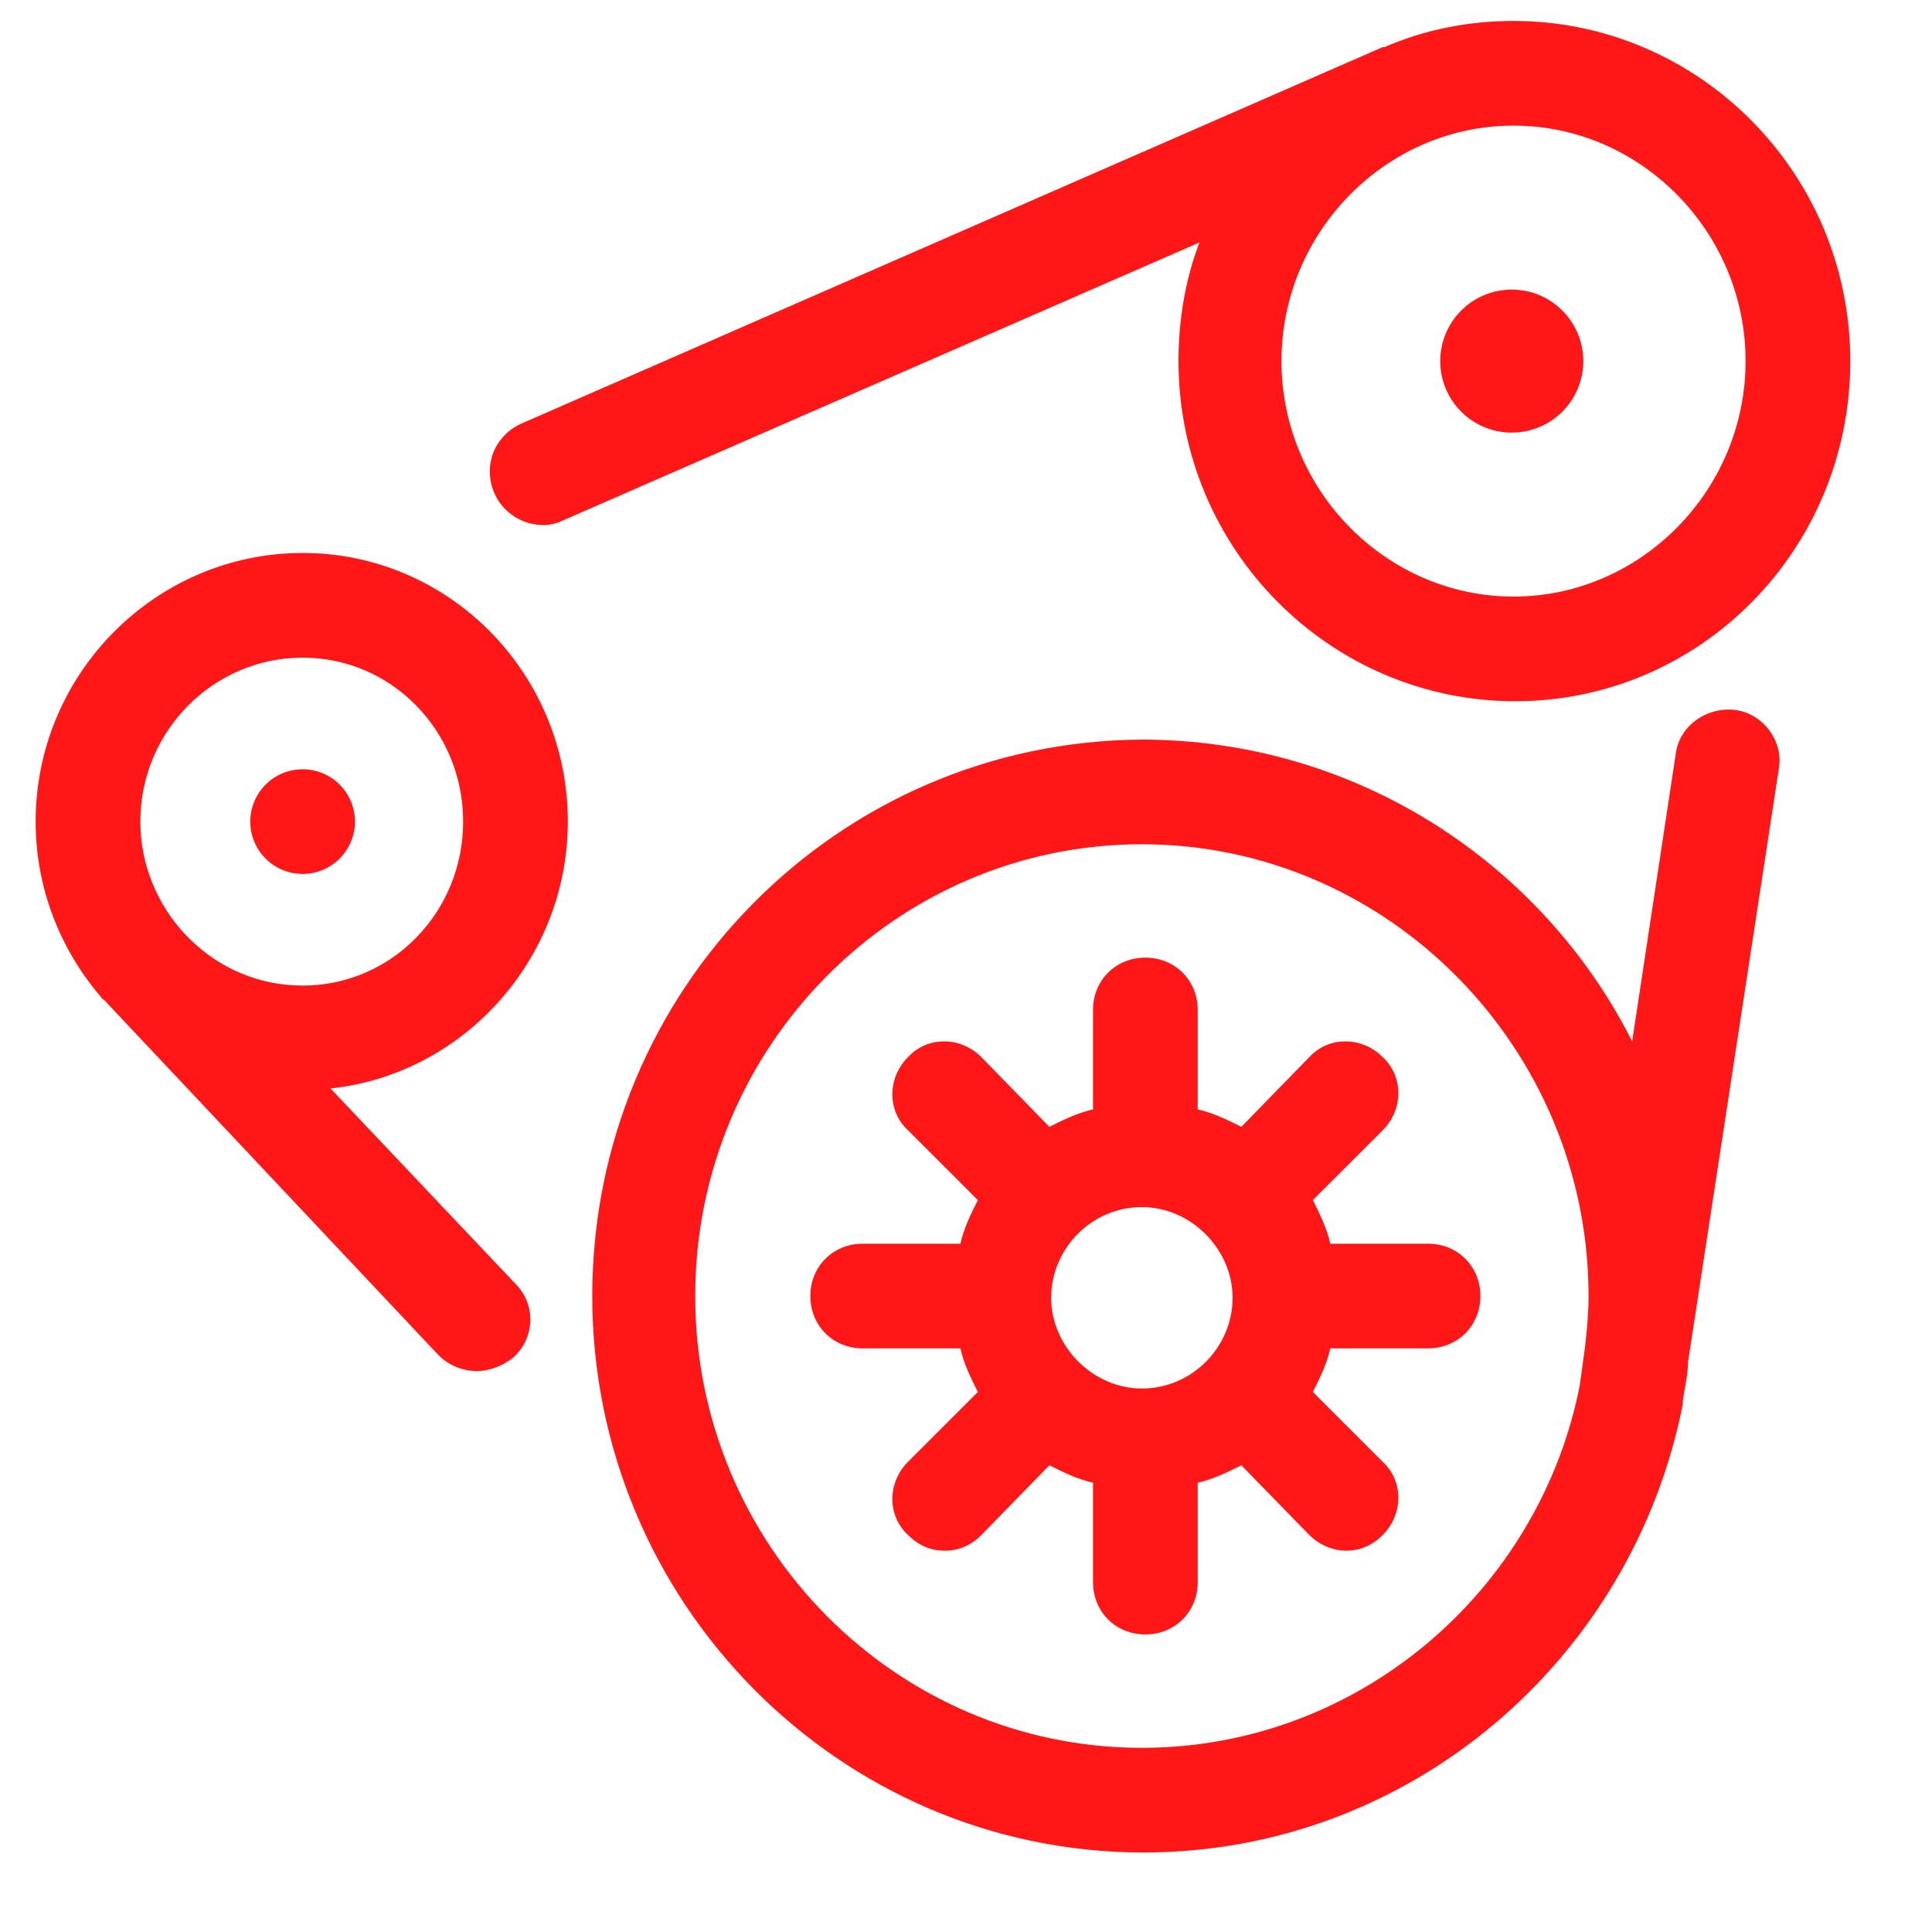
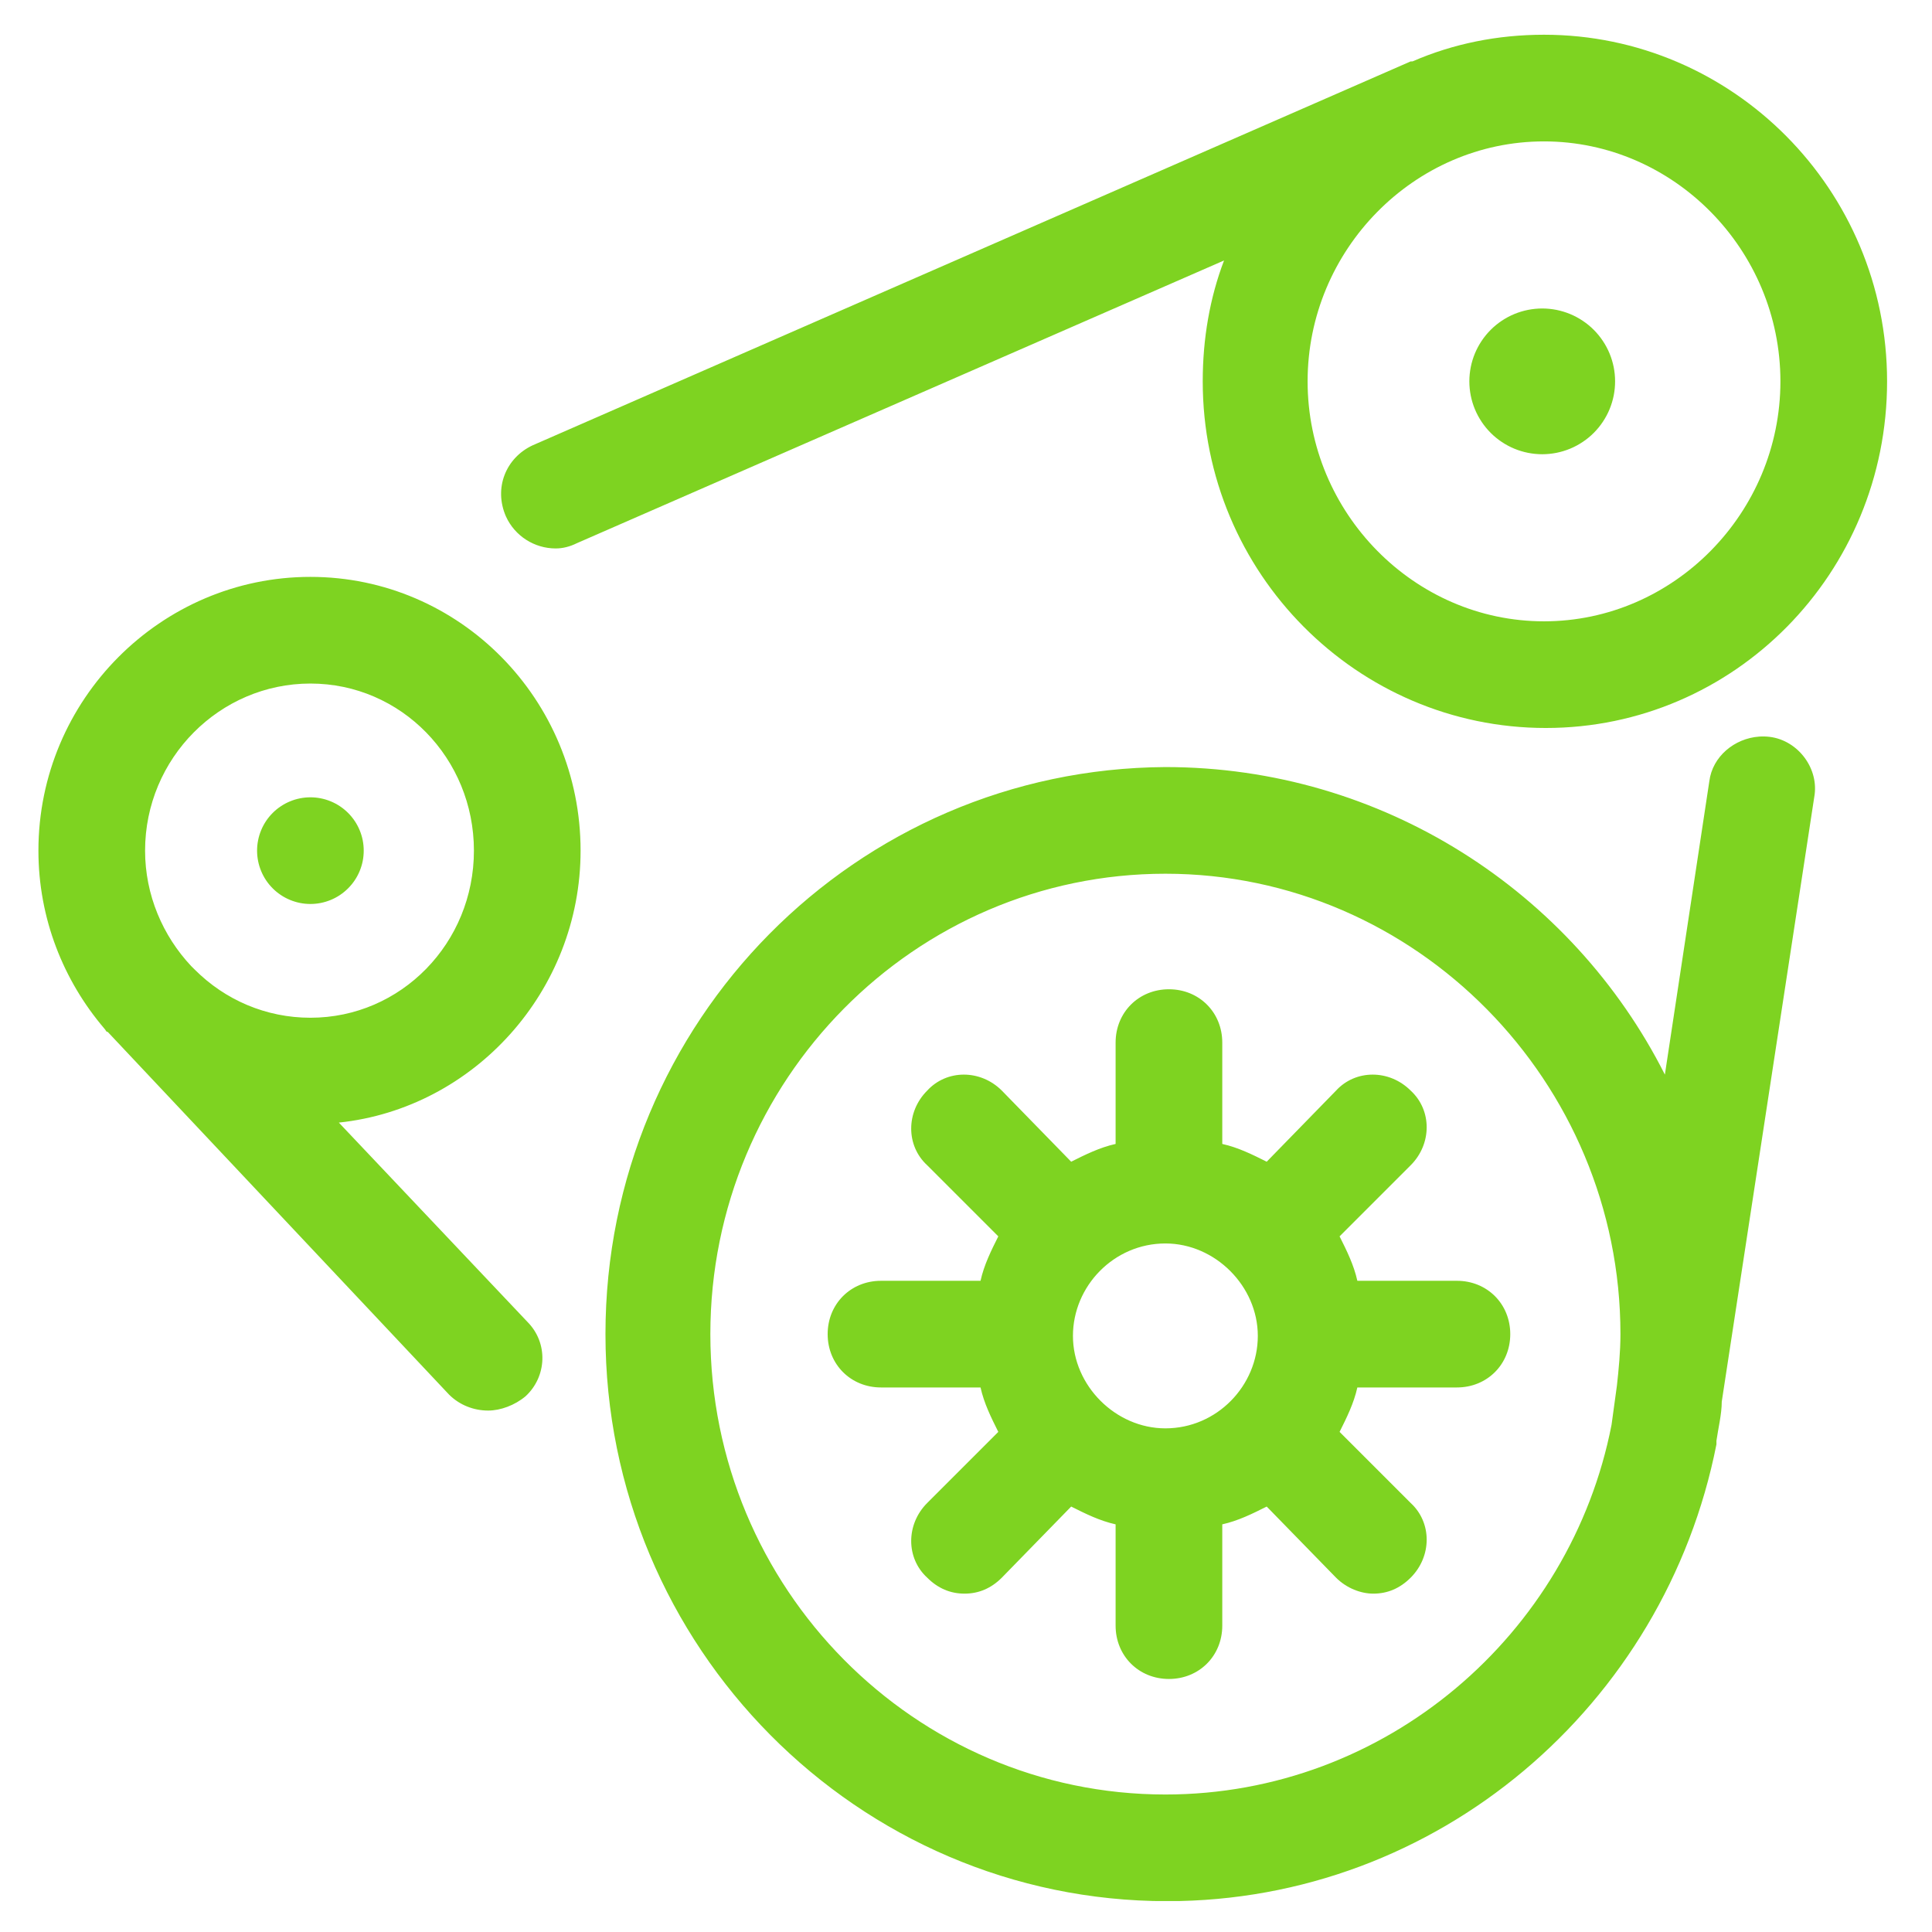
<svg xmlns="http://www.w3.org/2000/svg" width="500" zoomAndPan="magnify" viewBox="0 0 375 375" height="500" preserveAspectRatio="xMidYMid meet" version="1.0">
  <defs>
-     <clipPath id="93ad98276b">
-       <path d="M 6.781 4.07 L 359.281 4.07 L 359.281 359.57 L 6.781 359.57 Z M 6.781 4.07 " clip-rule="nonzero" />
+     <clipPath id="bc2144b8a8">
+       <path d="M 7.316 6.742 L 366.566 6.742 L 366.566 368.992 L 7.316 368.992 Z M 7.316 6.742 " clip-rule="nonzero" />
    </clipPath>
  </defs>
-   <g clip-path="url(#93ad98276b)">
-     <path fill="#ff1616" d="M 293.773 4.07 C 284.969 4.07 276.508 5.762 268.719 9.148 L 268.375 9.148 L 101.074 82.277 C 95.996 84.648 93.625 90.402 95.996 95.82 C 97.688 99.543 101.41 101.918 105.473 101.918 C 106.828 101.918 108.188 101.574 109.543 100.898 L 232.812 47.066 C 230.105 54.176 228.75 61.965 228.75 70.09 C 228.75 106.656 258.219 136.113 294.117 136.113 C 330.016 136.113 359.141 106.656 359.141 70.09 C 359.141 33.523 329.672 4.07 293.773 4.07 Z M 293.773 24.383 C 318.496 24.383 338.82 45.035 338.82 70.09 C 338.82 95.145 318.496 115.797 293.773 115.797 C 269.051 115.797 248.734 95.145 248.734 70.09 C 248.734 45.035 269.051 24.383 293.773 24.383 Z M 293.438 56.211 C 292.523 56.211 291.621 56.301 290.727 56.477 C 289.832 56.656 288.965 56.918 288.125 57.266 C 287.281 57.617 286.48 58.043 285.723 58.551 C 284.965 59.055 284.266 59.633 283.621 60.277 C 282.977 60.922 282.398 61.621 281.895 62.379 C 281.387 63.137 280.957 63.938 280.609 64.777 C 280.262 65.621 279.996 66.488 279.82 67.383 C 279.641 68.277 279.551 69.18 279.551 70.09 C 279.551 71 279.641 71.902 279.82 72.797 C 279.996 73.691 280.262 74.559 280.609 75.402 C 280.957 76.242 281.387 77.043 281.895 77.801 C 282.398 78.559 282.977 79.262 283.621 79.906 C 284.266 80.551 284.965 81.125 285.723 81.629 C 286.48 82.137 287.281 82.566 288.125 82.914 C 288.965 83.262 289.832 83.527 290.727 83.703 C 291.621 83.883 292.523 83.969 293.438 83.969 C 294.348 83.969 295.25 83.883 296.145 83.703 C 297.039 83.527 297.906 83.262 298.75 82.914 C 299.594 82.566 300.391 82.137 301.148 81.629 C 301.906 81.125 302.609 80.551 303.254 79.906 C 303.898 79.262 304.473 78.559 304.98 77.801 C 305.488 77.043 305.914 76.242 306.262 75.402 C 306.613 74.559 306.875 73.691 307.055 72.797 C 307.23 71.902 307.32 71 307.32 70.09 C 307.32 69.18 307.23 68.277 307.055 67.383 C 306.875 66.488 306.613 65.621 306.262 64.777 C 305.914 63.938 305.488 63.137 304.98 62.379 C 304.473 61.621 303.898 60.922 303.254 60.277 C 302.609 59.633 301.906 59.055 301.148 58.551 C 300.391 58.043 299.594 57.617 298.75 57.266 C 297.906 56.918 297.039 56.656 296.145 56.477 C 295.25 56.301 294.348 56.211 293.438 56.211 Z M 58.742 107.332 C 30.293 107.332 6.922 130.695 6.922 159.473 C 6.922 172.34 11.66 184.191 19.449 193.332 C 19.789 193.672 19.793 194.008 20.133 194.008 L 85.152 263.074 C 87.188 265.105 89.898 266.125 92.609 266.125 C 94.98 266.125 97.688 265.105 99.719 263.414 C 103.785 259.688 104.121 253.258 100.059 249.195 L 64.16 211.273 C 89.898 208.562 110.219 186.223 110.219 159.473 C 110.219 130.695 87.191 107.332 58.742 107.332 Z M 58.742 127.648 C 76.016 127.648 89.898 141.867 89.898 159.473 C 89.898 177.078 76.016 191.301 58.742 191.301 C 50.273 191.301 42.484 187.91 36.727 182.156 L 36.047 181.48 C 30.629 175.727 27.242 167.938 27.242 159.473 C 27.242 141.867 41.469 127.648 58.742 127.648 Z M 334.766 137.75 C 330.09 138.086 325.867 141.527 325.273 146.27 L 316.805 202.133 C 299.195 167.262 262.957 143.559 221.641 143.559 C 162.711 143.895 114.961 191.973 114.961 251.562 C 114.961 311.152 163.051 359.57 221.977 359.57 C 273.457 359.57 316.809 322.328 326.629 272.559 L 326.629 271.879 C 326.969 269.508 327.641 266.801 327.641 264.43 L 345.258 149.316 C 346.273 143.898 342.207 138.48 336.789 137.805 C 336.113 137.719 335.434 137.703 334.766 137.75 Z M 58.742 149.316 C 58.074 149.316 57.414 149.383 56.758 149.512 C 56.105 149.641 55.469 149.836 54.852 150.09 C 54.238 150.344 53.652 150.66 53.098 151.027 C 52.543 151.398 52.027 151.82 51.559 152.293 C 51.086 152.766 50.664 153.277 50.293 153.832 C 49.922 154.387 49.609 154.973 49.355 155.586 C 49.098 156.203 48.906 156.84 48.777 157.492 C 48.648 158.148 48.582 158.809 48.582 159.473 C 48.582 160.141 48.648 160.801 48.777 161.457 C 48.906 162.109 49.098 162.746 49.355 163.359 C 49.609 163.977 49.922 164.562 50.293 165.117 C 50.664 165.672 51.086 166.184 51.559 166.656 C 52.027 167.129 52.543 167.551 53.098 167.918 C 53.652 168.289 54.238 168.602 54.852 168.859 C 55.469 169.113 56.105 169.305 56.758 169.438 C 57.414 169.566 58.074 169.633 58.742 169.633 C 59.41 169.633 60.07 169.566 60.723 169.438 C 61.379 169.305 62.012 169.113 62.629 168.859 C 63.246 168.602 63.832 168.289 64.387 167.918 C 64.941 167.551 65.453 167.129 65.926 166.656 C 66.398 166.184 66.82 165.672 67.188 165.117 C 67.559 164.562 67.871 163.977 68.129 163.359 C 68.383 162.746 68.578 162.109 68.707 161.457 C 68.836 160.801 68.902 160.141 68.902 159.473 C 68.902 158.809 68.836 158.148 68.707 157.492 C 68.578 156.84 68.383 156.203 68.129 155.586 C 67.871 154.973 67.559 154.387 67.188 153.832 C 66.82 153.277 66.398 152.766 65.926 152.293 C 65.453 151.82 64.941 151.398 64.387 151.027 C 63.832 150.66 63.246 150.344 62.629 150.09 C 62.012 149.836 61.379 149.641 60.723 149.512 C 60.07 149.383 59.41 149.316 58.742 149.316 Z M 221.641 163.871 C 269.395 163.871 308.34 203.484 308.34 251.562 C 308.34 254.949 308.004 258.336 307.664 261.383 L 306.645 268.828 C 298.855 308.781 263.637 339.254 221.641 339.254 C 173.887 339.254 134.941 299.98 134.941 251.562 C 134.941 203.148 173.887 163.871 221.641 163.871 Z M 222.316 185.879 C 216.559 185.879 212.156 190.281 212.156 196.035 L 212.156 215.34 C 209.109 216.016 206.398 217.371 203.688 218.723 L 190.48 205.18 C 186.414 201.117 179.984 201.117 176.258 205.18 C 172.195 209.246 172.195 215.676 176.258 219.398 L 189.805 232.941 C 188.449 235.648 187.094 238.359 186.418 241.406 L 167.453 241.406 C 161.695 241.406 157.293 245.809 157.293 251.562 C 157.293 257.32 161.695 261.719 167.453 261.719 L 186.418 261.719 C 187.094 264.766 188.449 267.477 189.805 270.184 L 176.258 283.727 C 172.195 287.789 172.195 294.227 176.258 297.953 C 178.289 299.984 180.66 300.992 183.367 300.992 C 186.078 300.992 188.449 299.984 190.48 297.953 L 203.688 284.41 C 206.398 285.762 209.109 287.117 212.156 287.793 L 212.156 307.09 C 212.156 312.848 216.559 317.246 222.316 317.246 C 228.074 317.246 232.477 312.848 232.477 307.09 L 232.477 287.793 C 235.523 287.117 238.234 285.762 240.941 284.41 L 254.152 297.953 C 256.184 299.984 258.891 300.992 261.262 300.992 C 263.973 300.992 266.34 299.984 268.375 297.953 C 272.438 293.887 272.438 287.453 268.375 283.727 L 254.828 270.184 C 256.18 267.477 257.535 264.766 258.215 261.719 L 277.184 261.719 C 282.941 261.719 287.344 257.32 287.344 251.562 C 287.344 245.809 282.941 241.406 277.184 241.406 L 258.215 241.406 C 257.535 238.359 256.18 235.648 254.828 232.941 L 268.375 219.398 C 272.438 215.336 272.438 208.906 268.375 205.18 C 264.309 201.117 257.879 201.117 254.152 205.18 L 240.941 218.723 C 238.234 217.371 235.523 216.016 232.477 215.34 L 232.477 196.035 C 232.477 190.281 228.074 185.879 222.316 185.879 Z M 221.641 234.297 C 231.125 234.297 239.25 242.422 239.25 251.898 C 239.25 261.379 231.461 269.512 221.641 269.512 C 212.16 269.512 204.027 261.379 204.027 251.898 C 204.027 242.422 211.82 234.297 221.641 234.297 Z M 221.641 234.297 " fill-opacity="1" fill-rule="nonzero" />
+   <g clip-path="url(#bc2144b8a8)">
+     <path fill="#7ed321" d="M 299.688 6.742 C 290.719 6.742 282.098 8.469 274.164 11.918 L 273.812 11.918 L 103.375 86.441 C 98.203 88.855 95.785 94.723 98.203 100.242 C 99.926 104.035 103.719 106.453 107.859 106.453 C 109.238 106.453 110.621 106.105 112.004 105.418 L 237.586 50.559 C 234.824 57.805 233.449 65.742 233.449 74.023 C 233.449 111.285 263.469 141.301 300.039 141.301 C 336.613 141.301 366.281 111.285 366.281 74.023 C 366.281 36.758 336.262 6.742 299.688 6.742 Z M 299.688 27.445 C 324.875 27.445 345.578 48.488 345.578 74.023 C 345.578 99.555 324.875 120.598 299.688 120.598 C 274.504 120.598 253.805 99.555 253.805 74.023 C 253.805 48.488 274.504 27.445 299.688 27.445 Z M 299.344 59.875 C 298.418 59.879 297.496 59.969 296.586 60.148 C 295.676 60.332 294.789 60.598 293.934 60.953 C 293.074 61.309 292.258 61.746 291.488 62.262 C 290.715 62.777 290 63.363 289.344 64.02 C 288.688 64.676 288.102 65.391 287.586 66.164 C 287.07 66.938 286.633 67.75 286.277 68.609 C 285.922 69.469 285.652 70.352 285.473 71.262 C 285.293 72.172 285.199 73.094 285.199 74.023 C 285.199 74.949 285.293 75.871 285.473 76.781 C 285.652 77.691 285.922 78.574 286.277 79.434 C 286.633 80.293 287.07 81.105 287.586 81.879 C 288.102 82.652 288.688 83.367 289.344 84.023 C 290 84.68 290.715 85.266 291.488 85.781 C 292.258 86.297 293.074 86.734 293.934 87.09 C 294.789 87.445 295.676 87.711 296.586 87.895 C 297.496 88.074 298.418 88.164 299.344 88.168 C 300.273 88.164 301.195 88.074 302.105 87.895 C 303.016 87.711 303.898 87.445 304.758 87.09 C 305.617 86.734 306.43 86.297 307.203 85.781 C 307.977 85.266 308.691 84.68 309.348 84.023 C 310.004 83.367 310.59 82.652 311.105 81.879 C 311.621 81.105 312.059 80.293 312.414 79.434 C 312.77 78.574 313.035 77.691 313.219 76.781 C 313.398 75.871 313.488 74.949 313.488 74.023 C 313.488 73.094 313.398 72.172 313.219 71.262 C 313.035 70.352 312.77 69.469 312.414 68.609 C 312.059 67.75 311.621 66.938 311.105 66.164 C 310.59 65.391 310.004 64.676 309.348 64.02 C 308.691 63.363 307.977 62.777 307.203 62.262 C 306.43 61.746 305.617 61.309 304.758 60.953 C 303.898 60.598 303.016 60.332 302.105 60.148 C 301.195 59.969 300.273 59.879 299.344 59.875 Z M 60.25 111.973 C 31.266 111.973 7.457 135.781 7.457 165.109 C 7.457 178.219 12.285 190.297 20.223 199.609 C 20.566 199.957 20.57 200.297 20.914 200.297 L 87.156 270.684 C 89.227 272.754 91.992 273.789 94.75 273.789 C 97.168 273.789 99.926 272.754 101.996 271.027 C 106.137 267.234 106.48 260.68 102.34 256.539 L 65.77 217.895 C 91.988 215.133 112.691 192.367 112.691 165.109 C 112.691 135.781 89.23 111.973 60.25 111.973 Z M 60.25 132.676 C 77.844 132.676 91.988 147.168 91.988 165.109 C 91.988 183.051 77.844 197.543 60.25 197.543 C 51.625 197.543 43.688 194.086 37.824 188.223 L 37.129 187.535 C 31.609 181.668 28.16 173.734 28.16 165.109 C 28.16 147.168 42.652 132.676 60.25 132.676 Z M 341.449 142.973 C 336.684 143.312 332.383 146.82 331.777 151.652 L 323.152 208.582 C 305.211 173.043 268.297 148.887 226.203 148.887 C 166.168 149.234 117.52 198.227 117.52 258.953 C 117.52 319.676 166.512 369.016 226.547 369.016 C 278.992 369.016 323.156 331.066 333.16 280.348 L 333.16 279.652 C 333.504 277.238 334.191 274.48 334.191 272.066 L 352.137 154.758 C 353.172 149.238 349.031 143.715 343.512 143.027 C 342.82 142.941 342.129 142.922 341.449 142.973 Z M 60.25 154.758 C 59.57 154.758 58.895 154.824 58.23 154.957 C 57.562 155.09 56.914 155.285 56.289 155.547 C 55.66 155.805 55.062 156.125 54.5 156.504 C 53.934 156.879 53.41 157.309 52.93 157.789 C 52.449 158.27 52.02 158.793 51.641 159.359 C 51.266 159.922 50.945 160.52 50.688 161.148 C 50.426 161.777 50.23 162.422 50.098 163.09 C 49.965 163.758 49.898 164.43 49.898 165.109 C 49.898 165.789 49.965 166.461 50.098 167.129 C 50.23 167.793 50.426 168.441 50.688 169.07 C 50.945 169.699 51.266 170.293 51.641 170.859 C 52.02 171.426 52.449 171.945 52.93 172.426 C 53.41 172.91 53.934 173.336 54.5 173.715 C 55.062 174.094 55.66 174.41 56.289 174.672 C 56.914 174.93 57.562 175.129 58.23 175.262 C 58.895 175.395 59.57 175.461 60.25 175.461 C 60.93 175.461 61.602 175.395 62.27 175.262 C 62.934 175.129 63.582 174.93 64.211 174.672 C 64.836 174.41 65.434 174.094 66 173.715 C 66.562 173.336 67.086 172.91 67.566 172.426 C 68.047 171.945 68.477 171.426 68.855 170.859 C 69.234 170.293 69.551 169.699 69.812 169.07 C 70.07 168.441 70.27 167.793 70.402 167.129 C 70.531 166.461 70.598 165.789 70.598 165.109 C 70.598 164.43 70.531 163.758 70.402 163.09 C 70.27 162.422 70.07 161.777 69.812 161.148 C 69.551 160.52 69.234 159.922 68.855 159.359 C 68.477 158.793 68.047 158.27 67.566 157.789 C 67.086 157.309 66.562 156.879 66 156.504 C 65.434 156.125 64.836 155.805 64.211 155.547 C 63.582 155.285 62.934 155.09 62.27 154.957 C 61.602 154.824 60.93 154.758 60.25 154.758 Z M 226.203 169.59 C 274.852 169.59 314.527 209.957 314.527 258.953 C 314.527 262.402 314.184 265.855 313.84 268.961 L 312.801 276.547 C 304.867 317.258 268.984 348.312 226.203 348.312 C 177.555 348.312 137.879 308.289 137.879 258.953 C 137.879 209.613 177.555 169.59 226.203 169.59 Z M 226.891 192.016 C 221.023 192.016 216.539 196.5 216.539 202.367 L 216.539 222.039 C 213.434 222.727 210.676 224.109 207.914 225.488 L 194.457 211.688 C 190.316 207.547 183.766 207.547 179.969 211.688 C 175.828 215.828 175.828 222.379 179.969 226.176 L 193.77 239.977 C 192.391 242.734 191.008 245.496 190.32 248.602 L 171 248.602 C 165.133 248.602 160.648 253.086 160.648 258.953 C 160.648 264.816 165.133 269.305 171 269.305 L 190.32 269.305 C 191.008 272.406 192.391 275.168 193.77 277.93 L 179.969 291.73 C 175.828 295.871 175.828 302.43 179.969 306.223 C 182.039 308.293 184.453 309.324 187.215 309.324 C 189.973 309.324 192.387 308.293 194.457 306.223 L 207.914 292.422 C 210.676 293.805 213.434 295.184 216.539 295.875 L 216.539 315.535 C 216.539 321.402 221.023 325.887 226.891 325.887 C 232.758 325.887 237.242 321.402 237.242 315.535 L 237.242 295.875 C 240.348 295.184 243.105 293.805 245.867 292.422 L 259.324 306.223 C 261.395 308.293 264.152 309.324 266.566 309.324 C 269.328 309.324 271.742 308.293 273.812 306.223 C 277.953 302.082 277.953 295.523 273.812 291.73 L 260.012 277.93 C 261.391 275.168 262.773 272.406 263.461 269.305 L 282.789 269.305 C 288.652 269.305 293.141 264.816 293.141 258.953 C 293.141 253.086 288.652 248.602 282.789 248.602 L 263.461 248.602 C 262.773 245.496 261.391 242.734 260.012 239.977 L 273.812 226.176 C 277.953 222.035 277.953 215.48 273.812 211.688 C 269.672 207.547 263.121 207.547 259.324 211.688 L 245.867 225.488 C 243.105 224.109 240.348 222.727 237.242 222.039 L 237.242 202.367 C 237.242 196.5 232.758 192.016 226.891 192.016 Z M 226.203 241.355 C 235.863 241.355 244.141 249.637 244.141 259.297 C 244.141 268.957 236.207 277.242 226.203 277.242 C 216.543 277.242 208.258 268.957 208.258 259.297 C 208.258 249.637 216.199 241.355 226.203 241.355 Z M 226.203 241.355 " fill-opacity="1" fill-rule="nonzero" />
  </g>
</svg>
